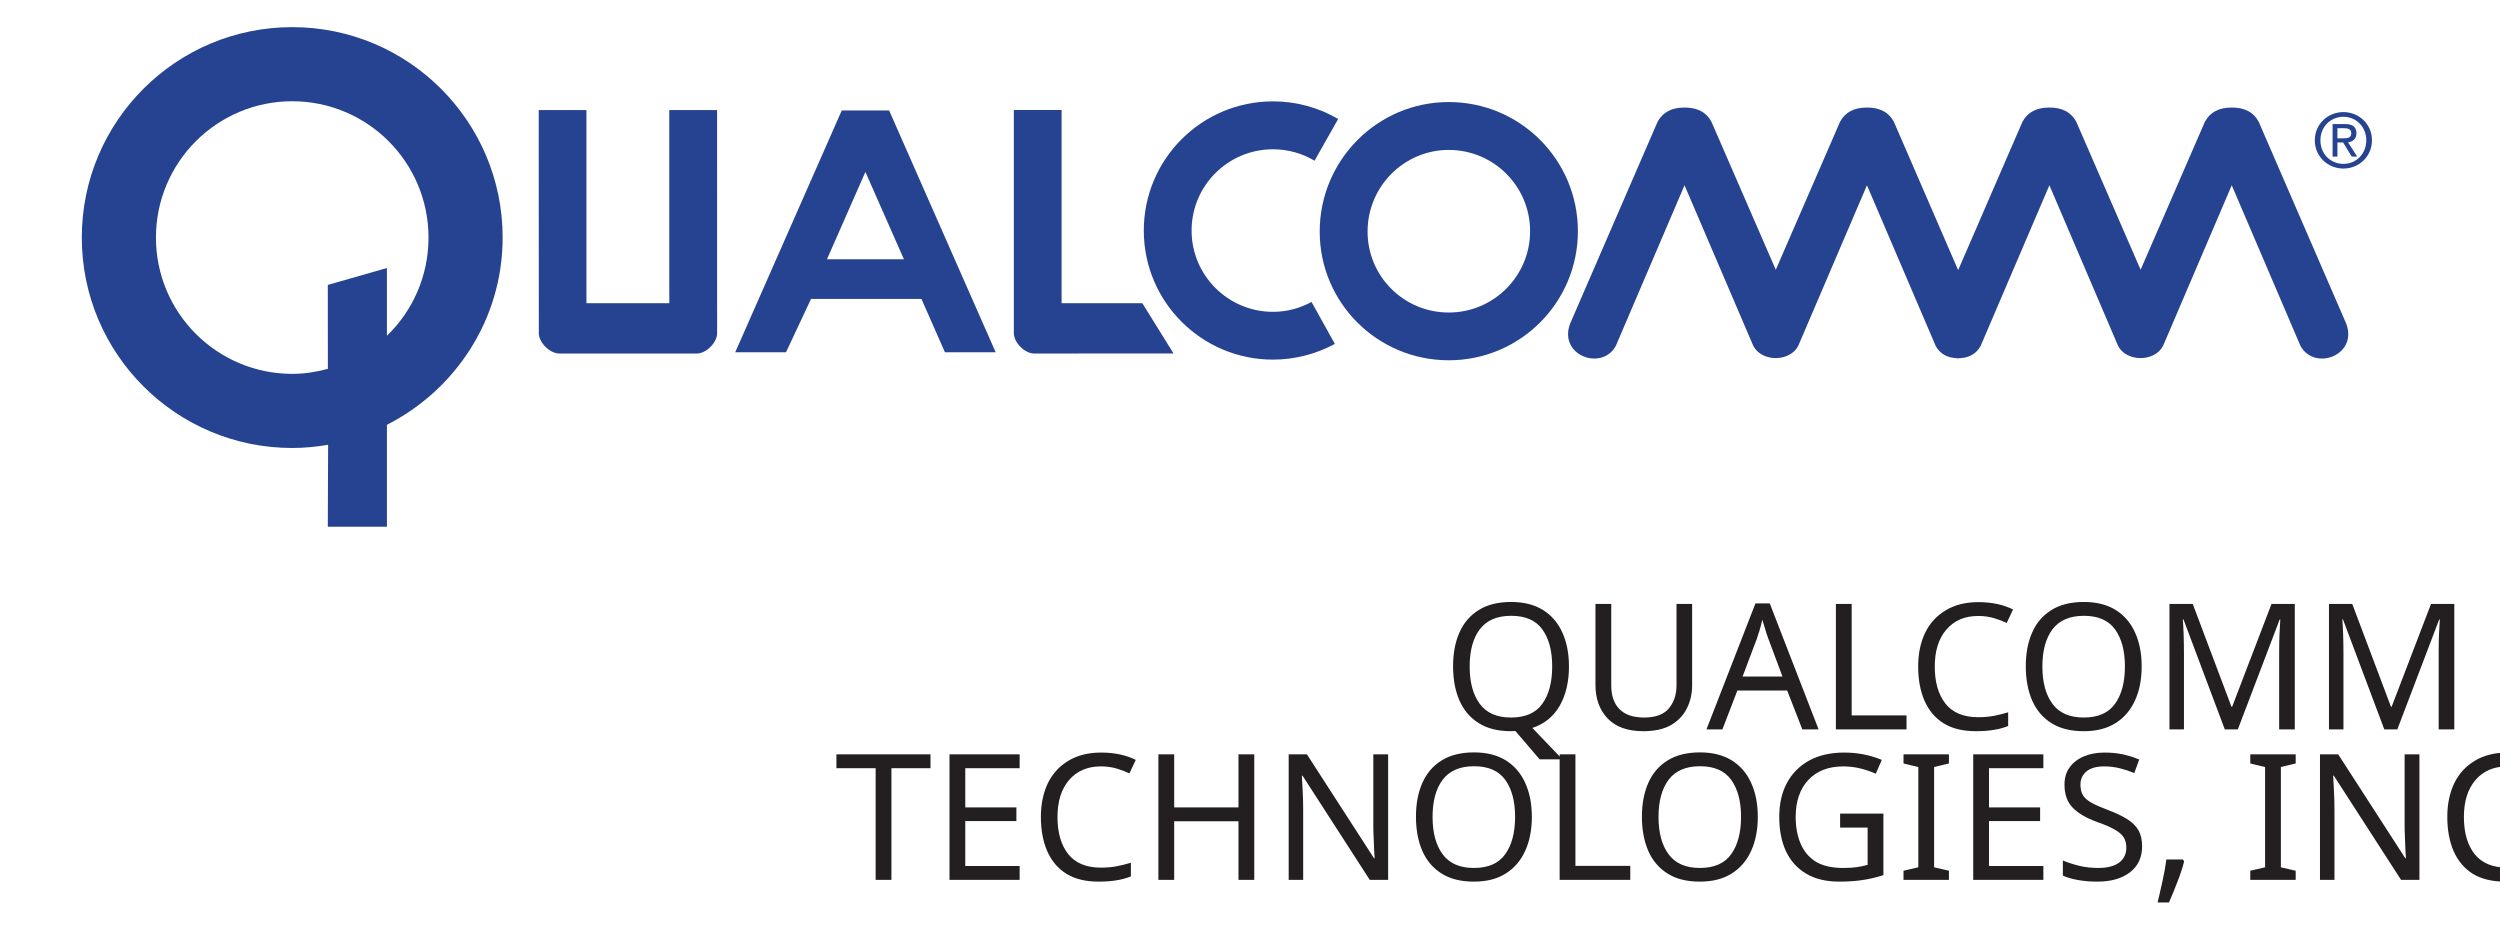
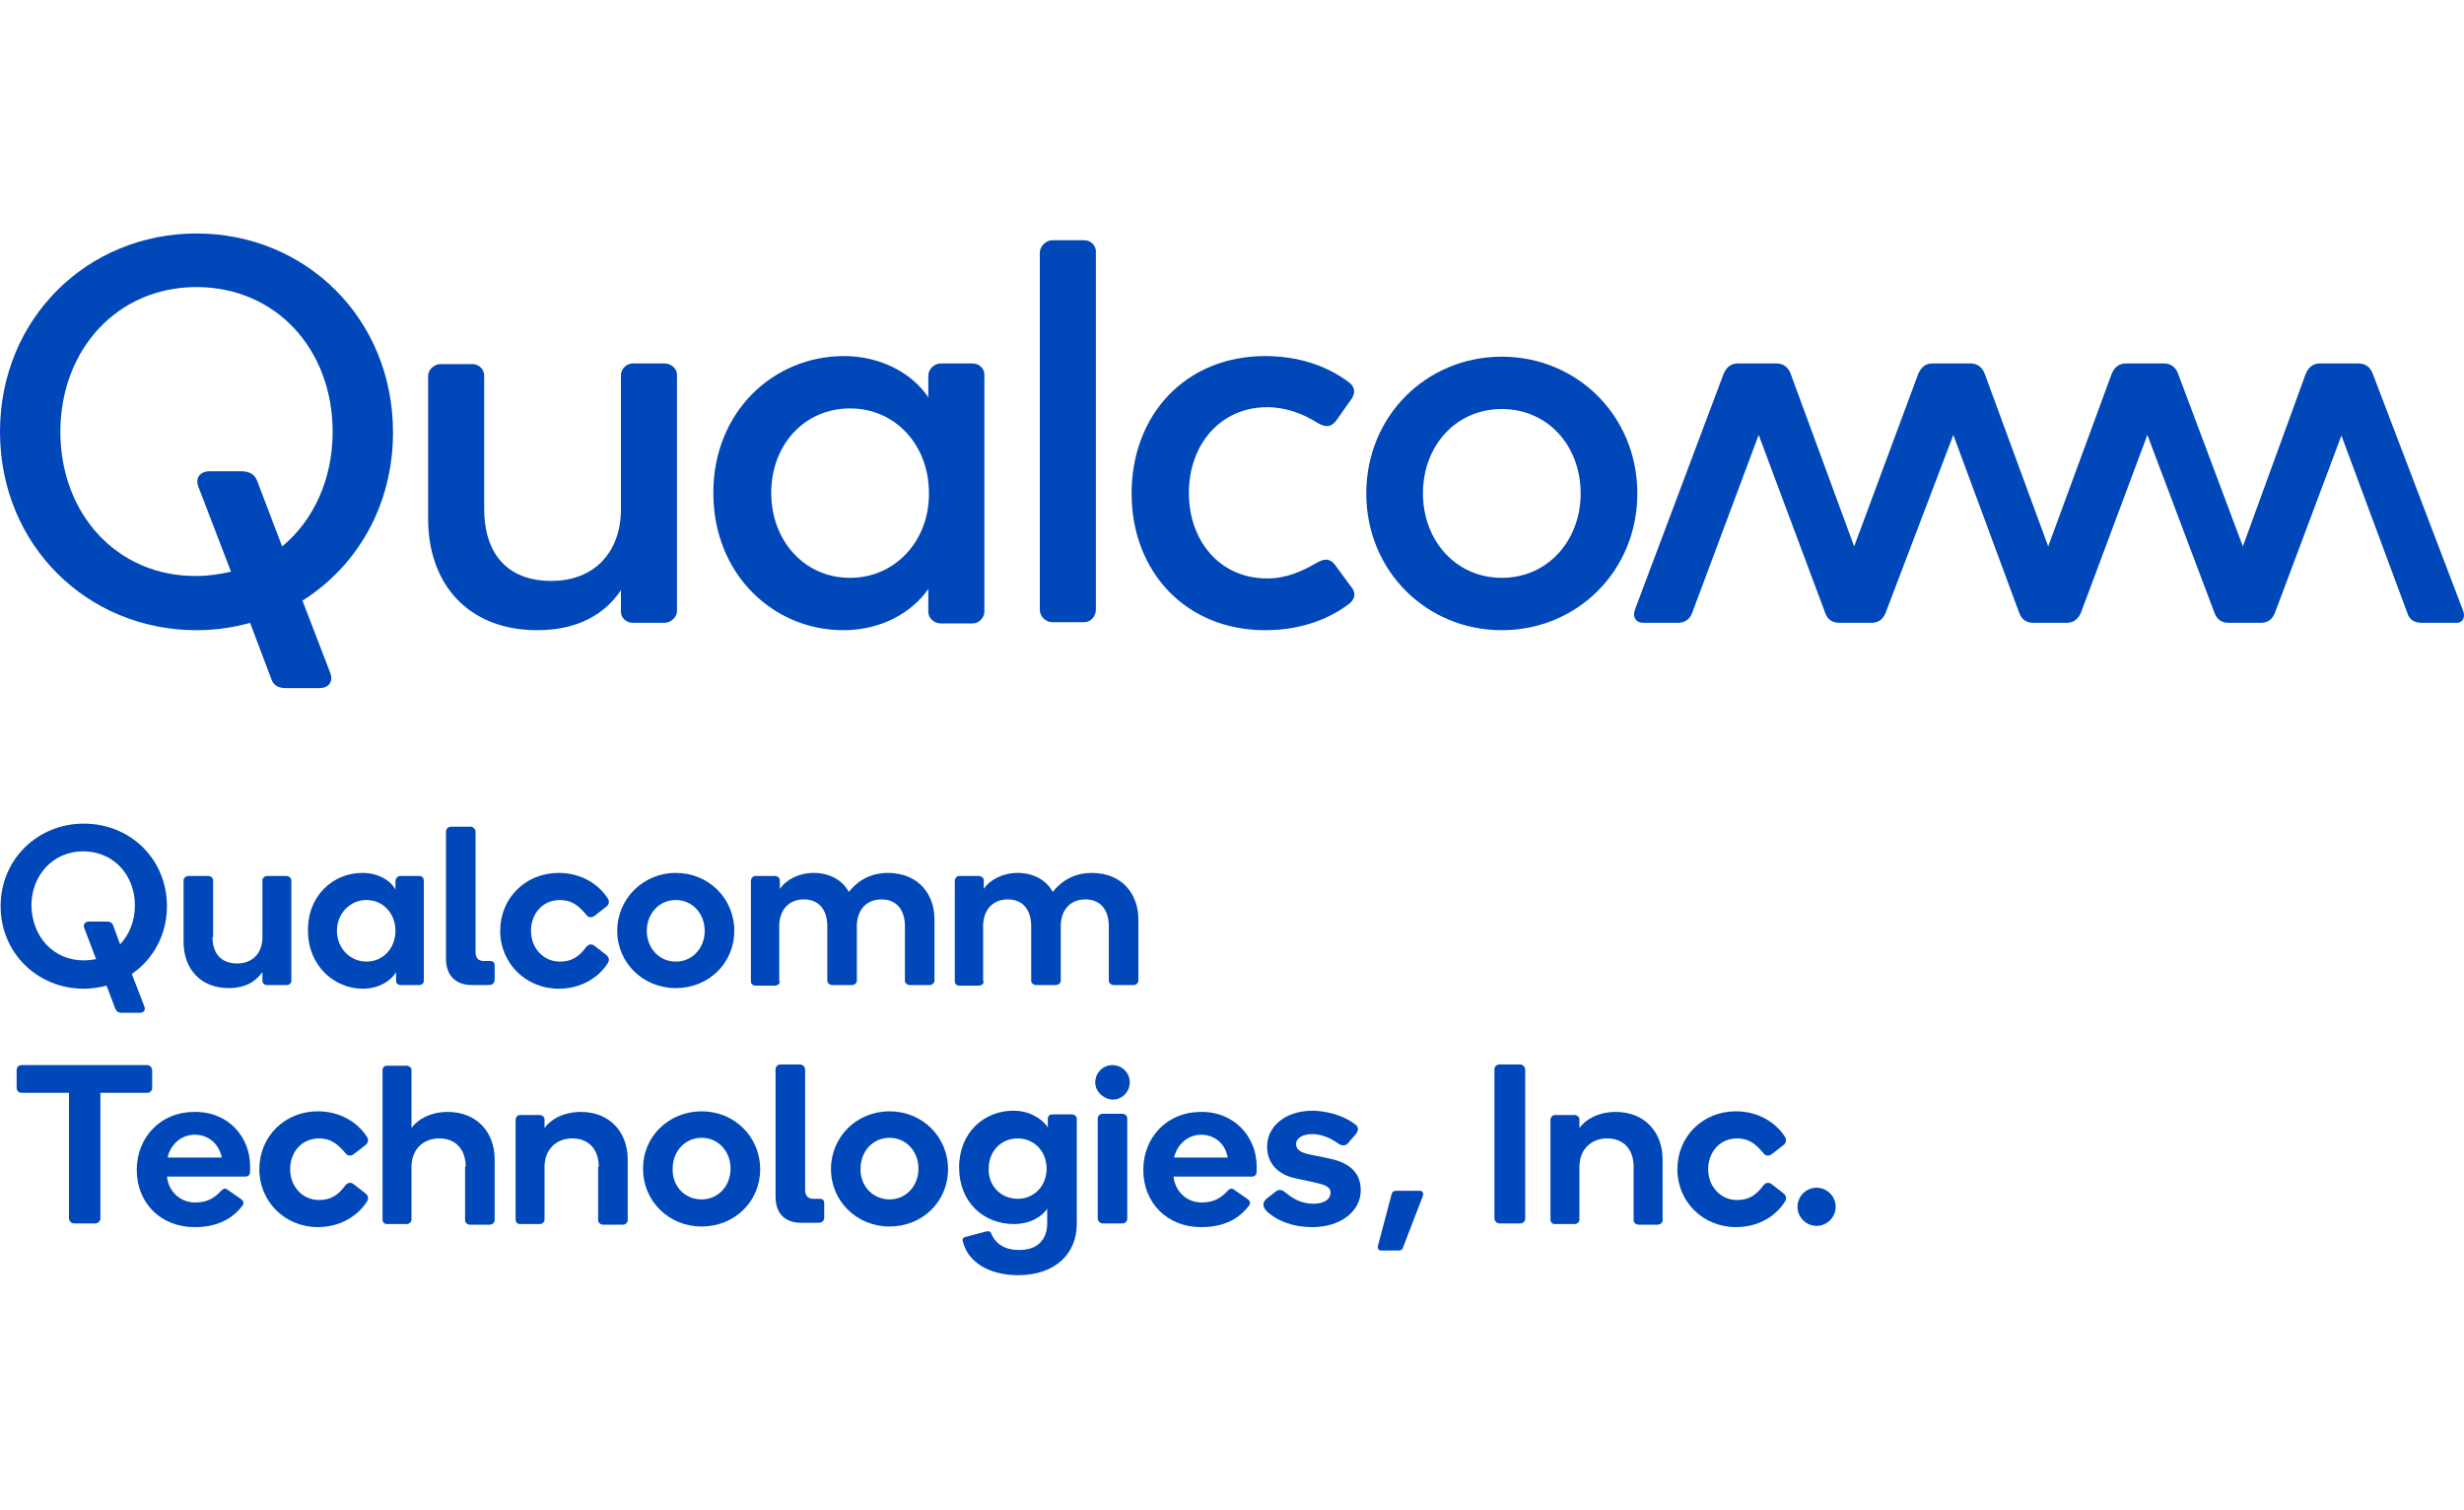
- <svg xmlns="http://www.w3.org/2000/svg" width="320" height="120">
+ <svg xmlns="http://www.w3.org/2000/svg" version="1.1" id="Layer_1" x="0px" y="0px" viewBox="0 0 400 245" style="enable-background:new 0 0 400 245;" xml:space="preserve">
+   <style type="text/css">
+ 	.st0{fill:#0047BA;}
+ </style>
  <g>
-     <rect fill="none" id="canvas_background" height="122" width="322" y="-1" x="-1" />
-   </g>
-   <g>
-     <g id="g10" transform="matrix(1.333333,0,0,-1.333333,0,202.3733) ">
-       <g id="g12" transform="translate(-33.75,35.25) scale(0.1) ">
-         <g id="g14" transform="translate(0,7.5) scale(10) ">
-           <text x="1.5" y="-1.5" font-weight="normal" font-size="16.881px" font-family="QualcommOfficeSemibold" fill="#231f20" fill-rule="nonzero" transform="matrix(1,0,0,-1,172.214,45.757) " id="text20">
-             <tspan x="0 10.955 20.864 31.449 39.568 49.578 60.381 72.991" y="0" id="tspan16">QUALCOMM</tspan>
-             <tspan x="-58.339 -48.633 -39.922 -29.912 -18.905 -8.236 2.568 10.688 21.576 32.058 36.194 44.904 53.817 57.362 60.94 65.076 75.745 85.603" y="14.442" id="tspan18">TECHNOLOGIES, INC.</tspan>
-           </text>
-         </g>
-         <path fill="#264391" fill-rule="nonzero" d="m1310.78,845.48c0,-9.035 10.49,-19.57 19.55,-19.57l133.74,0.094l-29.95,48.238l-77.48,0l0,185.458l-45.86,0l0,-214.22" id="path22" />
-         <path fill="#264391" fill-rule="nonzero" d="m820.043,937.238c0,111.582 -90.438,202.002 -201.98,202.002c-111.575,0 -202.043,-90.42 -202.043,-202.002c0,-111.593 90.468,-202.004 202.043,-202.004c11.855,0 23.148,1.145 34.437,3.082l-0.312,-78.652l56.757,0l0,97.816c65.629,33.368 111.098,101.129 111.098,179.758m-111.098,-94.273l0,65.035l-56.757,-16.223l0.07,-80.582c-10.914,-2.949 -22.356,-4.793 -34.195,-4.793c-72.239,0 -130.86,58.571 -130.86,130.836c0,72.235 58.621,130.862 130.86,130.862c72.242,0 130.792,-58.627 130.792,-130.862c0,-37.023 -15.226,-70.433 -39.91,-94.273" id="path24" />
-         <path fill="#264391" fill-rule="nonzero" d="m1006.406,825.91l-131.965,0c-9.066,0 -19.679,10.488 -19.679,19.52l-0.098,214.23l45.824,0l0,-185.457l79.528,0l0,185.457l45.894,0l0.03,-214.23c0,-9.032 -10.5,-19.52 -19.534,-19.52" id="path26" />
-         <path fill="#264391" fill-rule="nonzero" d="m1622.13,1051.07c-18.3,10.75 -39.83,16.92 -62.57,16.92c-68.47,0 -124.02,-55.474 -124.02,-124.017c0,-68.426 55.55,-123.914 124.02,-123.914c21.34,0 41.85,5.586 59.41,15.097l-22.4,40.285c-11.05,-6.035 -23.56,-9.496 -37.01,-9.496c-43.11,0 -78.13,34.942 -78.13,78.028c0,43.164 35.02,78.015 78.13,78.015c14.55,0 28.23,-4.008 39.91,-10.965l22.66,40.047" id="path28" />
-         <path fill="#264391" fill-rule="nonzero" d="m1728.32,1067.34c-68.45,0 -123.91,-55.789 -123.91,-124.313c0,-68.422 55.46,-123.597 123.91,-123.597c68.51,0 123.96,55.484 123.96,123.945c0,68.48 -55.45,123.965 -123.96,123.965m0,-202.059c-43.1,0 -77.95,34.664 -77.95,77.746c0,43.114 34.85,78.34 77.95,78.34c43.1,0 78.07,-34.89 78.07,-77.992c0,-43.09 -34.97,-78.094 -78.07,-78.094" id="path30" />
-         <path fill="#264391" fill-rule="nonzero" d="m1191.06,1059.27l-45.47,0l-102.26,-232.125l48.74,0l24.01,51.156l106,0l2.18,-4.93l20.37,-46.226l48.7,0l-102.27,232.125zm-59.69,-142.895l36.92,83.852l36.98,-83.852l-73.9,0" id="path32" />
-         <path fill="#264391" fill-rule="nonzero" d="m2589.84,854.645l-83.99,193.775c-5.01,9.3 -13.61,13.65 -25.87,13.65c-12.17,0 -20.75,-4.35 -25.77,-13.65l-61.72,-142.096l-61.77,142.096c-4.99,9.3 -13.64,13.65 -25.8,13.65c-12.27,0 -20.78,-4.35 -25.86,-13.65l-61.73,-142.443l-61.72,142.443c-4.99,9.3 -13.63,13.65 -25.83,13.65c-12.19,0 -20.82,-4.35 -25.83,-13.65l-61.69,-142.096l-61.79,142.096c-4.98,9.3 -13.62,13.65 -25.82,13.65c-12.17,0 -20.77,-4.35 -25.86,-13.65l-83.96,-193.775c-11.52,-30.317 30.17,-45.961 43.79,-21.547l66.03,154.343l66.08,-154.343c8.57,-15.778 35.14,-15.051 43,0l66.05,154.343l66.03,-154.343c4.26,-7.754 11.47,-11.106 18.81,-11.539c0.93,-0.18 1.82,-0.231 2.71,-0.274c0.89,0.043 1.75,0.094 2.67,0.274c7.36,0.433 14.58,3.785 18.86,11.539l66.06,154.343l66.02,-154.343c7.84,-15.051 34.46,-15.778 43.03,0l66.01,154.343l66.03,-154.343c13.69,-24.414 55.36,-8.77 43.83,21.547" id="path34" />
-         <path fill="#264391" fill-rule="nonzero" d="m2587.21,1057.69c-14.95,0 -27.51,-11.47 -27.51,-27.05c0,-15.679 12.56,-27.156 27.51,-27.156c14.76,0 27.38,11.477 27.38,27.156c0,15.58 -12.62,27.05 -27.38,27.05m0,-49.706c-12.46,0 -22.11,9.59 -22.11,22.656c0,12.86 9.65,22.54 22.11,22.54c12.25,0 21.92,-9.68 21.92,-22.54c0,-13.066 -9.67,-22.656 -21.92,-22.656m12.45,29.356c0,6.16 -3.63,8.88 -11.06,8.88l-11.81,0l0,-31.259l4.64,0l0,13.549l5.47,0l8.24,-13.549l5.28,0l-8.82,13.729c4.53,0.59 8.06,3.04 8.06,8.65m-18.23,-4.82l0,9.69l6.46,0c3.3,0 6.82,-0.75 6.82,-4.6c0,-4.84 -3.61,-5.09 -7.62,-5.09l-5.66,0" id="path36" />
-       </g>
-     </g>
+     <path class="st0" d="M107.9,59h-5.2c-1,0-1.9,0.9-1.9,1.9v21.8c0,6.8-4.2,11.6-11.3,11.6c-7.3,0-10.9-4.6-10.9-11.7V61   c0-1.1-0.9-1.9-1.9-1.9h-5.2c-1,0-2,0.9-2,1.9v23.2c0,10.8,6.7,18.1,17.7,18.1c6.6,0,11-2.6,13.6-6.5v3.5c0,1.1,1,1.8,1.9,1.8h5.2   c1,0,2-0.9,2-1.9V61C110,59.9,109,59,107.9,59" />
+     <path class="st0" d="M31.9,37.9C14.2,37.9,0,51.7,0,70.1s14.2,32.2,31.9,32.2c3,0,5.9-0.4,8.7-1.2l3.4,9c0.3,1,1,1.6,2.4,1.6h5.5   c1.3,0,2.3-0.9,1.7-2.5l-4.5-11.7c8.9-5.6,14.7-15.5,14.7-27.3C63.8,51.7,49.6,37.9,31.9,37.9 M45.8,88.7l-4-10.5   c-0.3-0.9-1-1.7-2.6-1.7h-5.2c-1.3,0-2.4,0.9-1.8,2.5l5.3,13.8c-1.8,0.4-3.6,0.7-5.6,0.7C19,93.6,9.8,83.4,9.8,70.1   c0-13.3,9.2-23.5,22.1-23.5S54,56.7,54,70.1C54,77.8,50.9,84.5,45.8,88.7" />
+     <path class="st0" d="M399.8,99l-14.6-38.3c-0.4-1.1-1.2-1.7-2.3-1.7h-6.3c-1,0-1.8,0.5-2.3,1.7l-10.2,28l-10.5-28   c-0.4-1.1-1.2-1.7-2.3-1.7h-6.2c-1,0-1.8,0.5-2.3,1.7l-10.3,28l-10.3-28c-0.4-1.1-1.2-1.7-2.3-1.7h-6.2c-1,0-1.8,0.5-2.3,1.7   l-10.4,28l-10.3-28c-0.4-1.1-1.2-1.7-2.3-1.7h-6.3c-1,0-1.8,0.5-2.3,1.7L265.4,99c-0.4,1.1,0.1,2.1,1.4,2.1h5.6   c1,0,1.9-0.5,2.3-1.6l10.8-28.9l10.8,28.9c0.4,1.1,1.2,1.6,2.3,1.6h5.2c1,0,1.8-0.4,2.3-1.6l11-28.9l10.7,28.9   c0.4,1.1,1.2,1.6,2.3,1.6h5.4c1,0,1.8-0.5,2.3-1.6l10.8-28.9l10.9,28.9c0.4,1.1,1.2,1.6,2.3,1.6h5.2c1,0,1.8-0.4,2.3-1.6l10.8-28.8   l10.7,28.8c0.3,1.1,1.2,1.6,2.3,1.6h5.8C399.8,101.1,400.3,100.1,399.8,99" />
+     <path class="st0" d="M157.9,59h-5.2c-1,0-2,0.9-2,2v3.5c-2.6-3.9-7.7-6.7-13.7-6.7c-11.4,0-21.2,9-21.2,22.2   c0,13.3,9.8,22.3,21.1,22.3c6.1,0,11.1-2.8,13.8-6.7v3.7c0,1.1,1,1.9,2,1.9h5.2c1,0,1.9-0.9,1.9-1.9V61C159.9,59.9,159,59,157.9,59    M138,93.8c-7.5,0-12.8-6.1-12.8-13.8c0-7.7,5.3-13.7,12.8-13.7c7.4,0,12.8,6,12.8,13.7C150.9,87.7,145.4,93.8,138,93.8" />
+     <path class="st0" d="M216.8,91.8c-1-1.4-2.1-1-3.1-0.4c-2.3,1.3-4.8,2.5-8,2.5c-7.6,0-12.7-6-12.7-13.9c0-7.8,5.1-13.9,12.7-13.9   c3.1,0,5.9,1.1,8.1,2.5c1,0.6,2.1,1,3.1-0.3l2.4-3.4c1.1-1.5,0.2-2.5-0.4-2.9c-3.6-2.7-8.3-4.2-13.5-4.2c-13,0-21.7,9.6-21.7,22.3   c0,12.6,8.7,22.2,21.7,22.2c5.2,0,9.9-1.5,13.5-4.2c0.6-0.4,1.6-1.5,0.4-2.9L216.8,91.8z" />
+     <path class="st0" d="M243.8,57.9c-12.2,0-22,9.6-22,22.2c0,12.6,9.8,22.2,22,22.2c12.2,0,22-9.6,22-22.2   C265.8,67.5,256,57.9,243.8,57.9 M243.8,93.8c-7.5,0-12.8-6.1-12.8-13.7c0-7.7,5.3-13.7,12.8-13.7c7.5,0,12.8,6,12.8,13.7   C256.6,87.7,251.3,93.8,243.8,93.8" />
+     <path class="st0" d="M176,39h-5.2c-1,0-2,1-2,2v58c0,1.1,1,2,2,2h5.2c1.1,0,1.9-1,1.9-2v-58C178,40,177.2,39,176,39" />
+     <path class="st0" d="M13.6,155.9c0.7,0,1.4-0.1,2-0.2l-1.9-5c-0.3-0.7,0.2-1.1,0.7-1.1h2.9c0.7,0,1,0.3,1.1,0.7l1.1,3   c1.5-1.6,2.4-3.8,2.4-6.3c0-5-3.5-8.8-8.4-8.8c-4.9,0-8.4,3.9-8.4,8.8C5.2,152.1,8.7,155.9,13.6,155.9 M22.8,164.4h-3.1   c-0.6,0-0.8-0.3-1-0.7l-1.4-3.7c-1.2,0.3-2.4,0.5-3.7,0.5c-7.5,0-13.5-5.8-13.5-13.4c0-7.6,6-13.4,13.5-13.4   c7.6,0,13.5,5.8,13.5,13.4c0,4.6-2.2,8.6-5.7,11l2,5.2C23.7,164,23.3,164.4,22.8,164.4" />
+     <path class="st0" d="M34.5,152.1c0,2.6,1.3,4.3,4,4.3c2.6,0,4.1-1.8,4.1-4.2v-9.3c0-0.4,0.4-0.7,0.7-0.7h3.2c0.4,0,0.8,0.3,0.8,0.8   v16.2c0,0.4-0.3,0.7-0.8,0.7h-3.2c-0.4,0-0.7-0.3-0.7-0.7v-1.4c-1.1,1.5-2.7,2.6-5.5,2.6c-4.5,0-7.3-3.1-7.3-7.5v-10   c0-0.4,0.4-0.7,0.8-0.7h3.2c0.4,0,0.8,0.3,0.8,0.7V152.1z" />
+     <path class="st0" d="M59.5,156.1c2.7,0,4.7-2.2,4.7-5c0-2.8-2-5-4.7-5c-2.7,0-4.8,2.2-4.8,5C54.7,153.9,56.8,156.1,59.5,156.1    M58.8,141.7c2.5,0,4.5,1.1,5.4,2.7V143c0-0.4,0.4-0.8,0.7-0.8h3.2c0.4,0,0.7,0.3,0.7,0.8v16.2c0,0.4-0.3,0.7-0.7,0.7H65   c-0.4,0-0.7-0.3-0.7-0.7v-1.4c-0.9,1.5-2.9,2.7-5.4,2.7c-4.6,0-8.9-3.7-8.9-9.4C49.9,145.4,54.1,141.7,58.8,141.7" />
+     <path class="st0" d="M72.4,155.6V135c0-0.4,0.3-0.8,0.8-0.8h3.2c0.4,0,0.8,0.4,0.8,0.8v19.6c0,0.8,0.4,1.4,1.3,1.4h1.1   c0.4,0,0.7,0.2,0.7,0.7v2.3c0,0.8-0.6,0.9-1,0.9h-2.4C73.8,160,72.4,158.2,72.4,155.6" />
+     <path class="st0" d="M90.7,160.5c-5.3,0-9.5-4.1-9.5-9.4c0-5.3,4.1-9.4,9.5-9.4c3.6,0,6.5,1.8,8,4.2c0.3,0.5,0.1,1-0.3,1.3   l-1.8,1.4c-0.6,0.5-1.2,0.3-1.5-0.2c-1.2-1.4-2.3-2.3-4.2-2.3c-2.8,0-4.7,2.2-4.7,5c0,2.8,2,5,4.7,5c1.9,0,3.1-0.8,4.2-2.3   c0.4-0.5,0.9-0.7,1.5-0.2l1.8,1.4c0.4,0.3,0.6,0.8,0.3,1.3C97.2,158.7,94.3,160.5,90.7,160.5" />
+     <path class="st0" d="M109.7,156.1c2.7,0,4.7-2.2,4.7-5c0-2.8-2-5-4.7-5c-2.7,0-4.7,2.2-4.7,5C105,153.9,107,156.1,109.7,156.1    M109.7,141.7c5.3,0,9.5,4.1,9.5,9.4c0,5.3-4.2,9.3-9.5,9.3c-5.3,0-9.5-4.1-9.5-9.3C100.2,145.9,104.4,141.7,109.7,141.7" />
+     <path class="st0" d="M126.6,159.3c0,0.4-0.4,0.7-0.8,0.7h-3.2c-0.4,0-0.7-0.3-0.7-0.7V143c0-0.4,0.3-0.8,0.7-0.8h3.2   c0.4,0,0.8,0.3,0.8,0.7v1.4c1-1.5,3.1-2.6,5.5-2.6c2.6,0,4.7,1.2,5.7,3.1c1.7-2.2,4-3.1,6.3-3.1c5.2,0,7.6,3.7,7.6,7.5v10   c0,0.4-0.4,0.7-0.8,0.7h-3.2c-0.4,0-0.8-0.3-0.8-0.7v-8.9c0-2.4-1.2-4.3-3.8-4.3s-4,1.9-4,4.3v8.9c0,0.4-0.4,0.7-0.8,0.7h-3.2   c-0.4,0-0.8-0.3-0.8-0.7v-8.9c0-2.4-1.2-4.3-3.8-4.3c-2.6,0-4,1.9-4,4.3V159.3z" />
+     <path class="st0" d="M159.7,159.3c0,0.4-0.4,0.7-0.8,0.7h-3.2c-0.4,0-0.7-0.3-0.7-0.7V143c0-0.4,0.3-0.8,0.7-0.8h3.2   c0.4,0,0.8,0.3,0.8,0.7v1.4c1-1.5,3.1-2.6,5.5-2.6c2.6,0,4.7,1.2,5.7,3.1c1.7-2.2,4-3.1,6.3-3.1c5.2,0,7.6,3.7,7.6,7.5v10   c0,0.4-0.4,0.7-0.8,0.7h-3.2c-0.4,0-0.8-0.3-0.8-0.7v-8.9c0-2.4-1.2-4.3-3.8-4.3s-4,1.9-4,4.3v8.9c0,0.4-0.4,0.7-0.8,0.7h-3.2   c-0.4,0-0.8-0.3-0.8-0.7v-8.9c0-2.4-1.2-4.3-3.8-4.3c-2.6,0-4,1.9-4,4.3V159.3z" />
+     <path class="st0" d="M2.7,173.7c0-0.4,0.3-0.8,0.8-0.8h20.4c0.4,0,0.8,0.4,0.8,0.8v2.9c0,0.4-0.3,0.8-0.8,0.8h-7.6v20.4   c0,0.4-0.4,0.8-0.8,0.8h-3.5c-0.4,0-0.8-0.4-0.8-0.8v-20.4H3.5c-0.4,0-0.8-0.3-0.8-0.8V173.7z" />
+     <path class="st0" d="M31.6,184.2c-2.1,0-3.9,1.5-4.4,3.7H36C35.5,185.5,33.7,184.2,31.6,184.2 M40.6,189.3v0.9   c0,0.4-0.2,0.8-0.8,0.8H27.1c0.3,2.5,2.2,4.2,4.6,4.2c1.9,0,3.1-0.7,4.2-1.9c0.3-0.3,0.6-0.5,1-0.2l2.3,1.6   c0.4,0.3,0.4,0.8,0.1,1.1c-1.5,1.9-3.8,3.4-7.7,3.4c-5.6,0-9.4-4-9.4-9.3c0-5.3,3.9-9.4,9.3-9.4C37.1,180.4,40.6,184.6,40.6,189.3" />
+     <path class="st0" d="M51.6,199.2c-5.3,0-9.5-4.1-9.5-9.4c0-5.3,4.1-9.4,9.5-9.4c3.6,0,6.5,1.8,8,4.2c0.3,0.5,0.1,1-0.3,1.3   l-1.8,1.4c-0.6,0.5-1.2,0.3-1.5-0.2c-1.2-1.4-2.3-2.3-4.2-2.3c-2.8,0-4.7,2.2-4.7,5c0,2.8,2,5,4.7,5c1.9,0,3.1-0.8,4.2-2.3   c0.4-0.5,0.9-0.7,1.5-0.2l1.8,1.4c0.4,0.3,0.6,0.8,0.3,1.3C58.1,197.4,55.2,199.2,51.6,199.2" />
+     <path class="st0" d="M75.6,189.4c0-2.8-1.6-4.6-4.3-4.6c-2.7,0-4.5,1.9-4.5,4.6v8.6c0,0.4-0.4,0.7-0.8,0.7h-3.2   c-0.4,0-0.7-0.3-0.7-0.7v-24.3c0-0.4,0.3-0.7,0.7-0.7h3.2c0.4,0,0.8,0.3,0.8,0.7v9.4c1-1.4,3.1-2.6,5.9-2.6c4.7,0,7.6,3.3,7.6,7.7   v9.9c0,0.4-0.4,0.7-0.8,0.7h-3.2c-0.4,0-0.8-0.3-0.8-0.7V189.4z" />
+     <path class="st0" d="M97.2,189.4c0-2.8-1.6-4.6-4.3-4.6c-2.7,0-4.5,1.9-4.5,4.6v8.6c0,0.4-0.4,0.7-0.8,0.7h-3.2   c-0.4,0-0.7-0.3-0.7-0.7v-16.2c0-0.4,0.3-0.8,0.7-0.8h3.2c0.4,0,0.8,0.3,0.8,0.7v1.4c1-1.4,3.1-2.6,5.9-2.6c4.7,0,7.6,3.3,7.6,7.7   v9.9c0,0.4-0.4,0.7-0.8,0.7h-3.2c-0.4,0-0.8-0.3-0.8-0.7V189.4z" />
+     <path class="st0" d="M113.9,194.7c2.7,0,4.7-2.2,4.7-5c0-2.8-2-5-4.7-5c-2.7,0-4.7,2.2-4.7,5C109.1,192.5,111.1,194.7,113.9,194.7    M113.9,180.4c5.3,0,9.5,4.1,9.5,9.4c0,5.3-4.2,9.3-9.5,9.3c-5.3,0-9.5-4.1-9.5-9.3C104.3,184.5,108.6,180.4,113.9,180.4" />
+     <path class="st0" d="M125.9,194.2v-20.6c0-0.4,0.3-0.8,0.8-0.8h3.2c0.4,0,0.8,0.4,0.8,0.8v19.6c0,0.8,0.4,1.4,1.3,1.4h1.1   c0.4,0,0.7,0.2,0.7,0.7v2.3c0,0.8-0.6,0.9-1,0.9h-2.4C127.3,198.6,125.9,196.9,125.9,194.2" />
+     <path class="st0" d="M144.4,194.7c2.7,0,4.7-2.2,4.7-5c0-2.8-2-5-4.7-5c-2.7,0-4.7,2.2-4.7,5C139.6,192.5,141.7,194.7,144.4,194.7    M144.4,180.4c5.3,0,9.5,4.1,9.5,9.4c0,5.3-4.2,9.3-9.5,9.3c-5.3,0-9.5-4.1-9.5-9.3C134.9,184.5,139.1,180.4,144.4,180.4" />
+     <path class="st0" d="M165.2,194.6c2.7,0,4.7-2.1,4.7-4.9c0-2.8-2-4.9-4.7-4.9c-2.7,0-4.7,2.1-4.7,4.9   C160.4,192.5,162.5,194.6,165.2,194.6 M170,198.6v-2.4c-0.9,1.4-2.9,2.5-5.4,2.5c-4.9,0-8.9-3.5-8.9-9.2c0-5.7,4.1-9.2,8.8-9.2   c2.5,0,4.6,1.2,5.6,2.7v-1.4c0-0.4,0.3-0.7,0.7-0.7h3.2c0.4,0,0.8,0.3,0.8,0.7v17.1c0,4.9-3.6,8.3-9.5,8.3c-4.7,0-8.2-2.1-9-5.5   c-0.1-0.3,0-0.6,0.4-0.7l3.4-0.9c0.4-0.1,0.7,0,0.8,0.3c0.5,1.3,1.8,2.7,4.4,2.7C168.4,203,170,201.2,170,198.6" />
+     <path class="st0" d="M179,198.6c-0.4,0-0.8-0.4-0.8-0.8v-16.2c0-0.4,0.3-0.8,0.8-0.8h3.2c0.4,0,0.8,0.3,0.8,0.8v16.2   c0,0.4-0.3,0.8-0.8,0.8H179z M177.8,175.7c0-1.5,1.2-2.8,2.8-2.8c1.5,0,2.8,1.2,2.8,2.8c0,1.5-1.2,2.8-2.8,2.8   C179.1,178.4,177.8,177.2,177.8,175.7" />
+     <path class="st0" d="M195,184.2c-2.1,0-3.9,1.5-4.4,3.7h8.7C198.9,185.5,197,184.2,195,184.2 M204,189.3v0.9c0,0.4-0.2,0.8-0.8,0.8   h-12.7c0.3,2.5,2.2,4.2,4.6,4.2c1.9,0,3.1-0.7,4.2-1.9c0.3-0.3,0.6-0.5,1-0.2l2.3,1.6c0.4,0.3,0.4,0.8,0.1,1.1   c-1.5,1.9-3.8,3.4-7.7,3.4c-5.6,0-9.4-4-9.4-9.3c0-5.3,3.9-9.4,9.3-9.4C200.4,180.4,204,184.6,204,189.3" />
+     <path class="st0" d="M220.1,182.6c0.5,0.4,0.4,1,0,1.5l-1.2,1.4c-0.4,0.5-1,0.6-1.7,0.1c-1.1-0.8-2.6-1.5-4.2-1.5   c-1.6,0-2.6,0.7-2.6,1.6c0,0.8,0.6,1.4,2.2,1.7l2.9,0.6c3.1,0.6,5.4,2,5.4,5.2c0,3.4-3.2,6-7.9,6c-3.1,0-5.4-1-6.8-2.1   c-1.4-1-1.3-1.9-0.6-2.5l1.4-1.1c0.7-0.6,1.2-0.3,1.7,0.1c1.2,1,2.6,1.8,4.5,1.8c1.9,0,2.8-0.8,2.8-1.8c0-1-1-1.3-2.8-1.7l-2.8-0.6   c-2.9-0.6-4.7-2.4-4.7-5.2c0-3.2,2.9-5.8,7.4-5.8C216.6,180.4,219,181.7,220.1,182.6" />
+     <path class="st0" d="M225.9,193.9c0.1-0.4,0.3-0.6,0.8-0.6h3.8c0.5,0,0.6,0.5,0.5,0.8l-3.2,8.3c-0.1,0.4-0.3,0.6-0.8,0.6h-2.8   c-0.5,0-0.6-0.5-0.5-0.8L225.9,193.9z" />
+     <path class="st0" d="M243.4,198.6c-0.4,0-0.8-0.4-0.8-0.8v-24.2c0-0.4,0.3-0.8,0.8-0.8h3.4c0.4,0,0.8,0.4,0.8,0.8v24.2   c0,0.4-0.3,0.8-0.8,0.8H243.4z" />
+     <path class="st0" d="M265.2,189.4c0-2.8-1.6-4.6-4.3-4.6c-2.7,0-4.5,1.9-4.5,4.6v8.6c0,0.4-0.4,0.7-0.8,0.7h-3.2   c-0.4,0-0.7-0.3-0.7-0.7v-16.2c0-0.4,0.3-0.8,0.7-0.8h3.2c0.4,0,0.8,0.3,0.8,0.7v1.4c1-1.4,3.1-2.6,5.9-2.6c4.7,0,7.6,3.3,7.6,7.7   v9.9c0,0.4-0.4,0.7-0.8,0.7H266c-0.4,0-0.8-0.3-0.8-0.7V189.4z" />
+     <path class="st0" d="M281.8,199.2c-5.3,0-9.5-4.1-9.5-9.4c0-5.3,4.1-9.4,9.5-9.4c3.6,0,6.5,1.8,8,4.2c0.3,0.5,0.1,1-0.3,1.3   l-1.8,1.4c-0.6,0.5-1.2,0.3-1.5-0.2c-1.2-1.4-2.3-2.3-4.2-2.3c-2.8,0-4.7,2.2-4.7,5c0,2.8,2,5,4.7,5c1.9,0,3.1-0.8,4.2-2.3   c0.4-0.5,0.9-0.7,1.5-0.2l1.8,1.4c0.4,0.3,0.6,0.8,0.3,1.3C288.3,197.4,285.5,199.2,281.8,199.2" />
+     <path class="st0" d="M291.8,195.9c0-1.7,1.4-3.1,3.1-3.1c1.7,0,3.1,1.4,3.1,3.1s-1.4,3.1-3.1,3.1   C293.2,199,291.8,197.6,291.8,195.9" />
  </g>
</svg>
